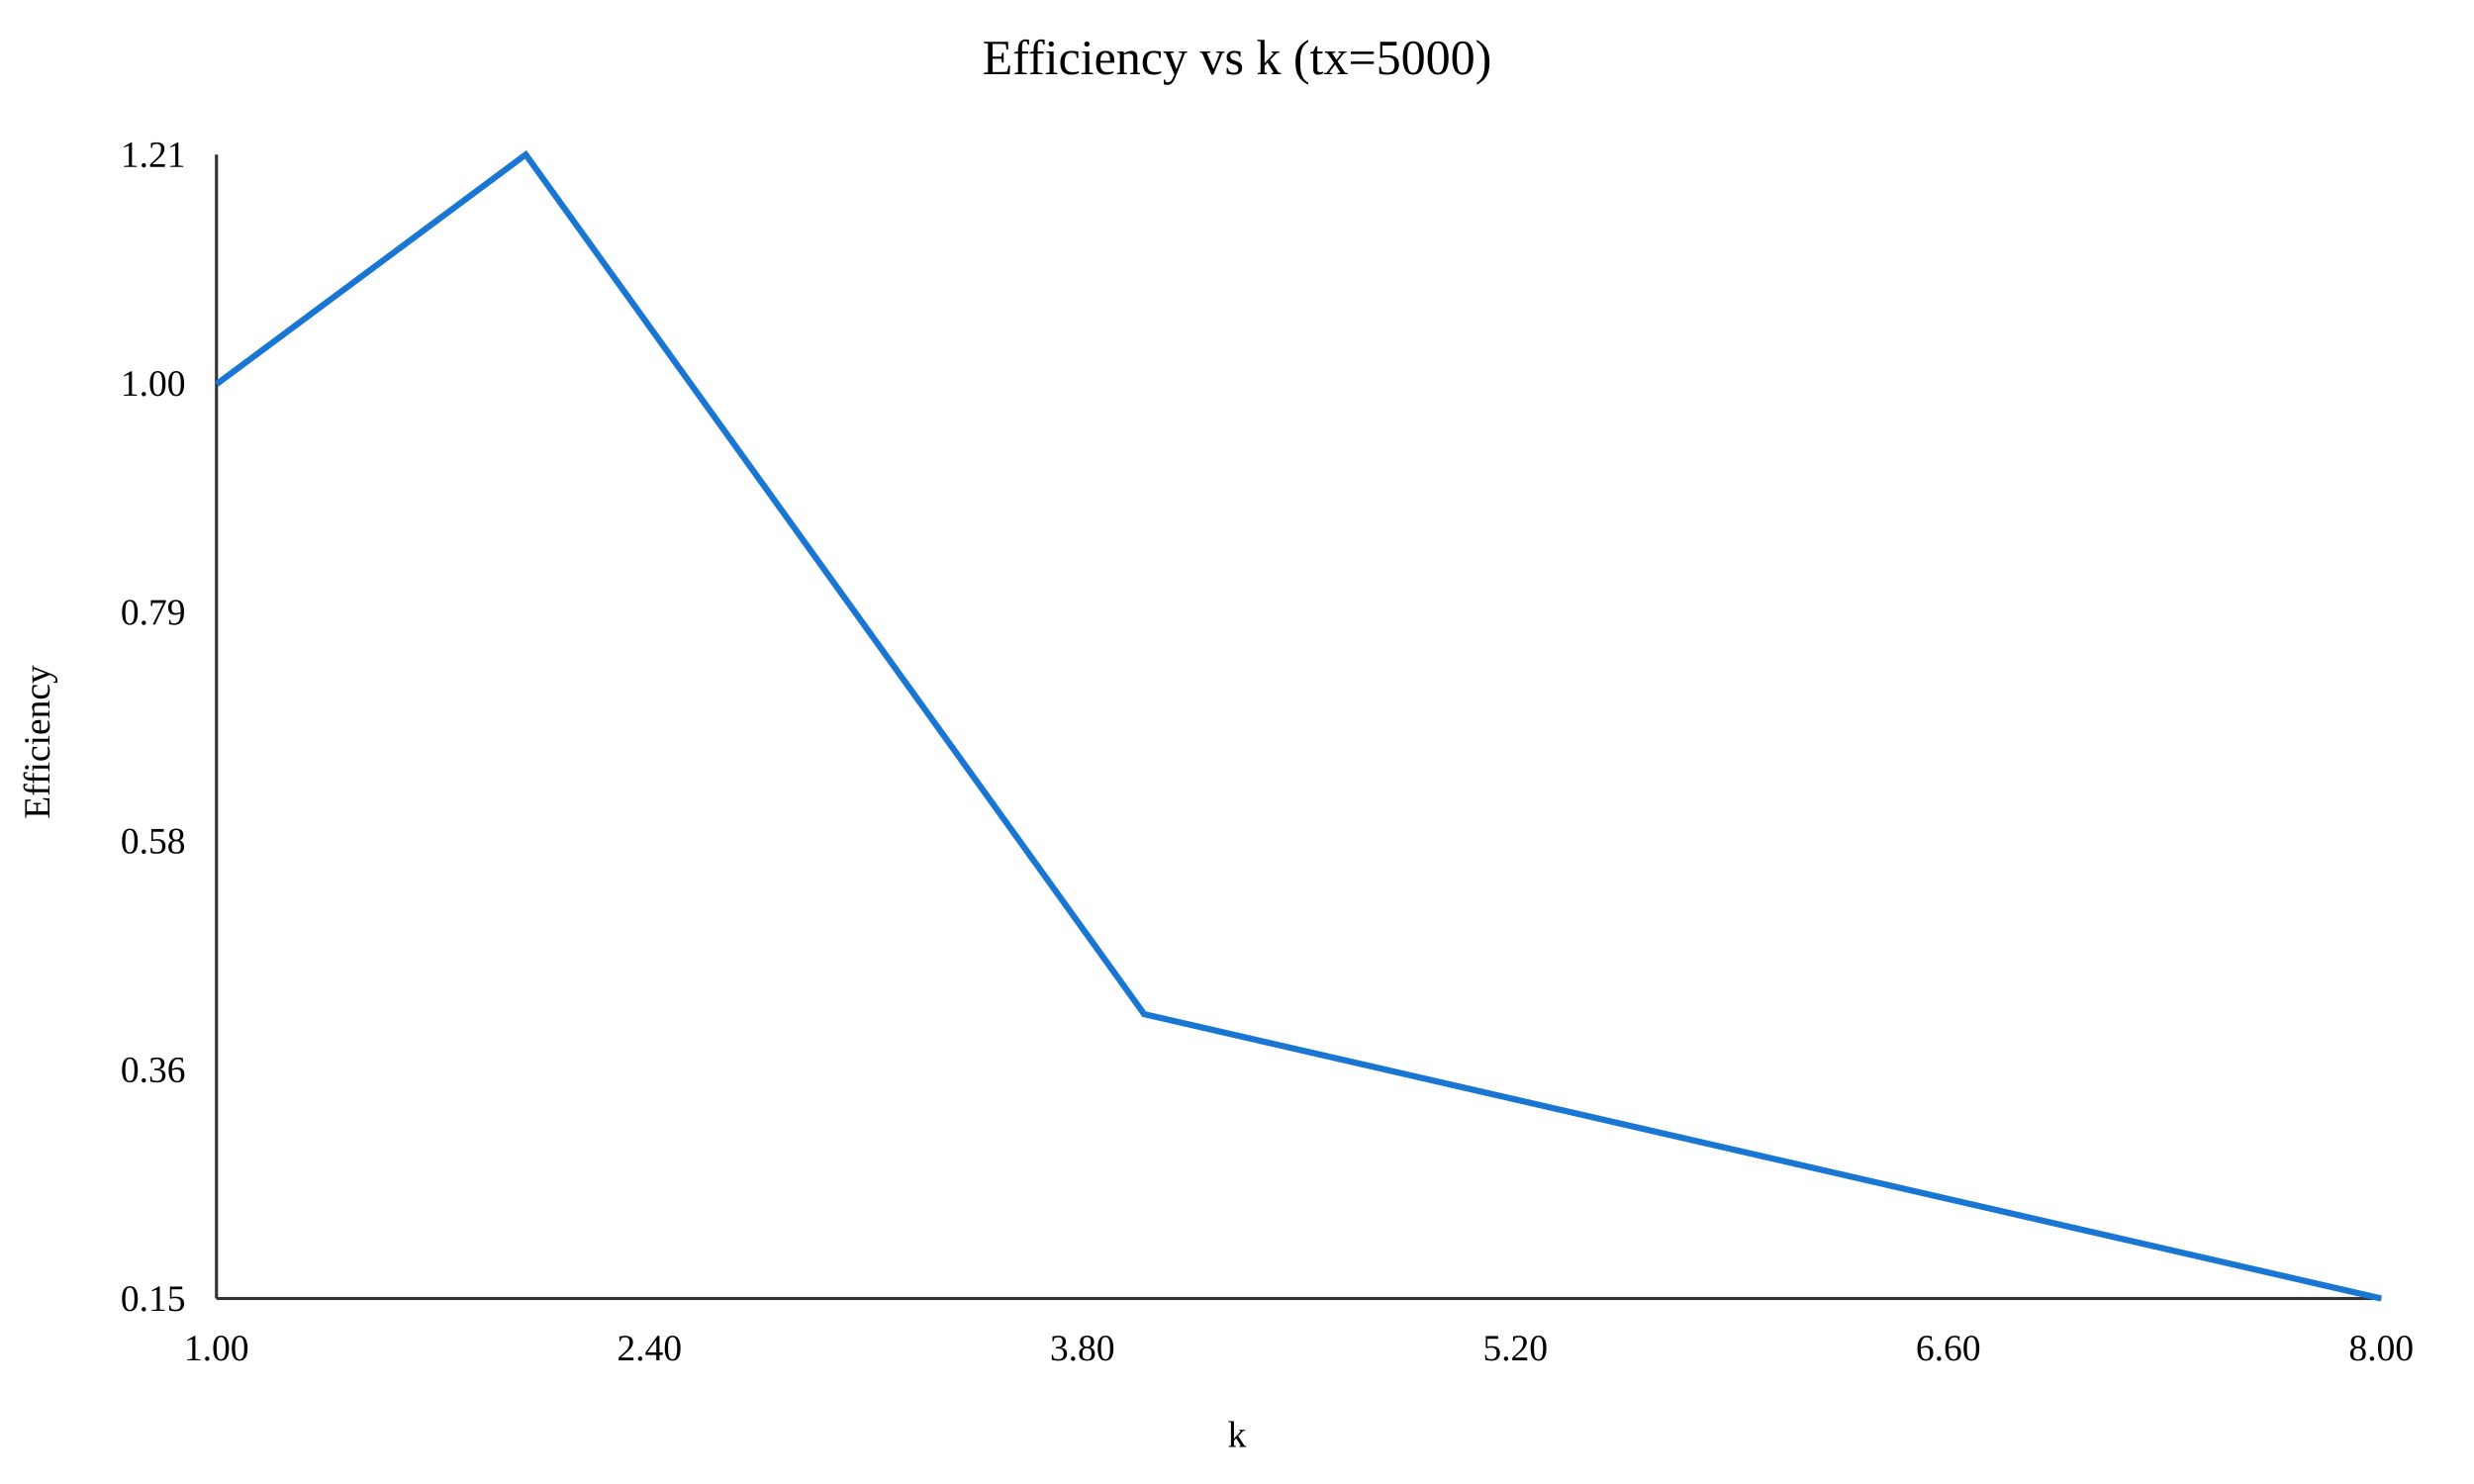
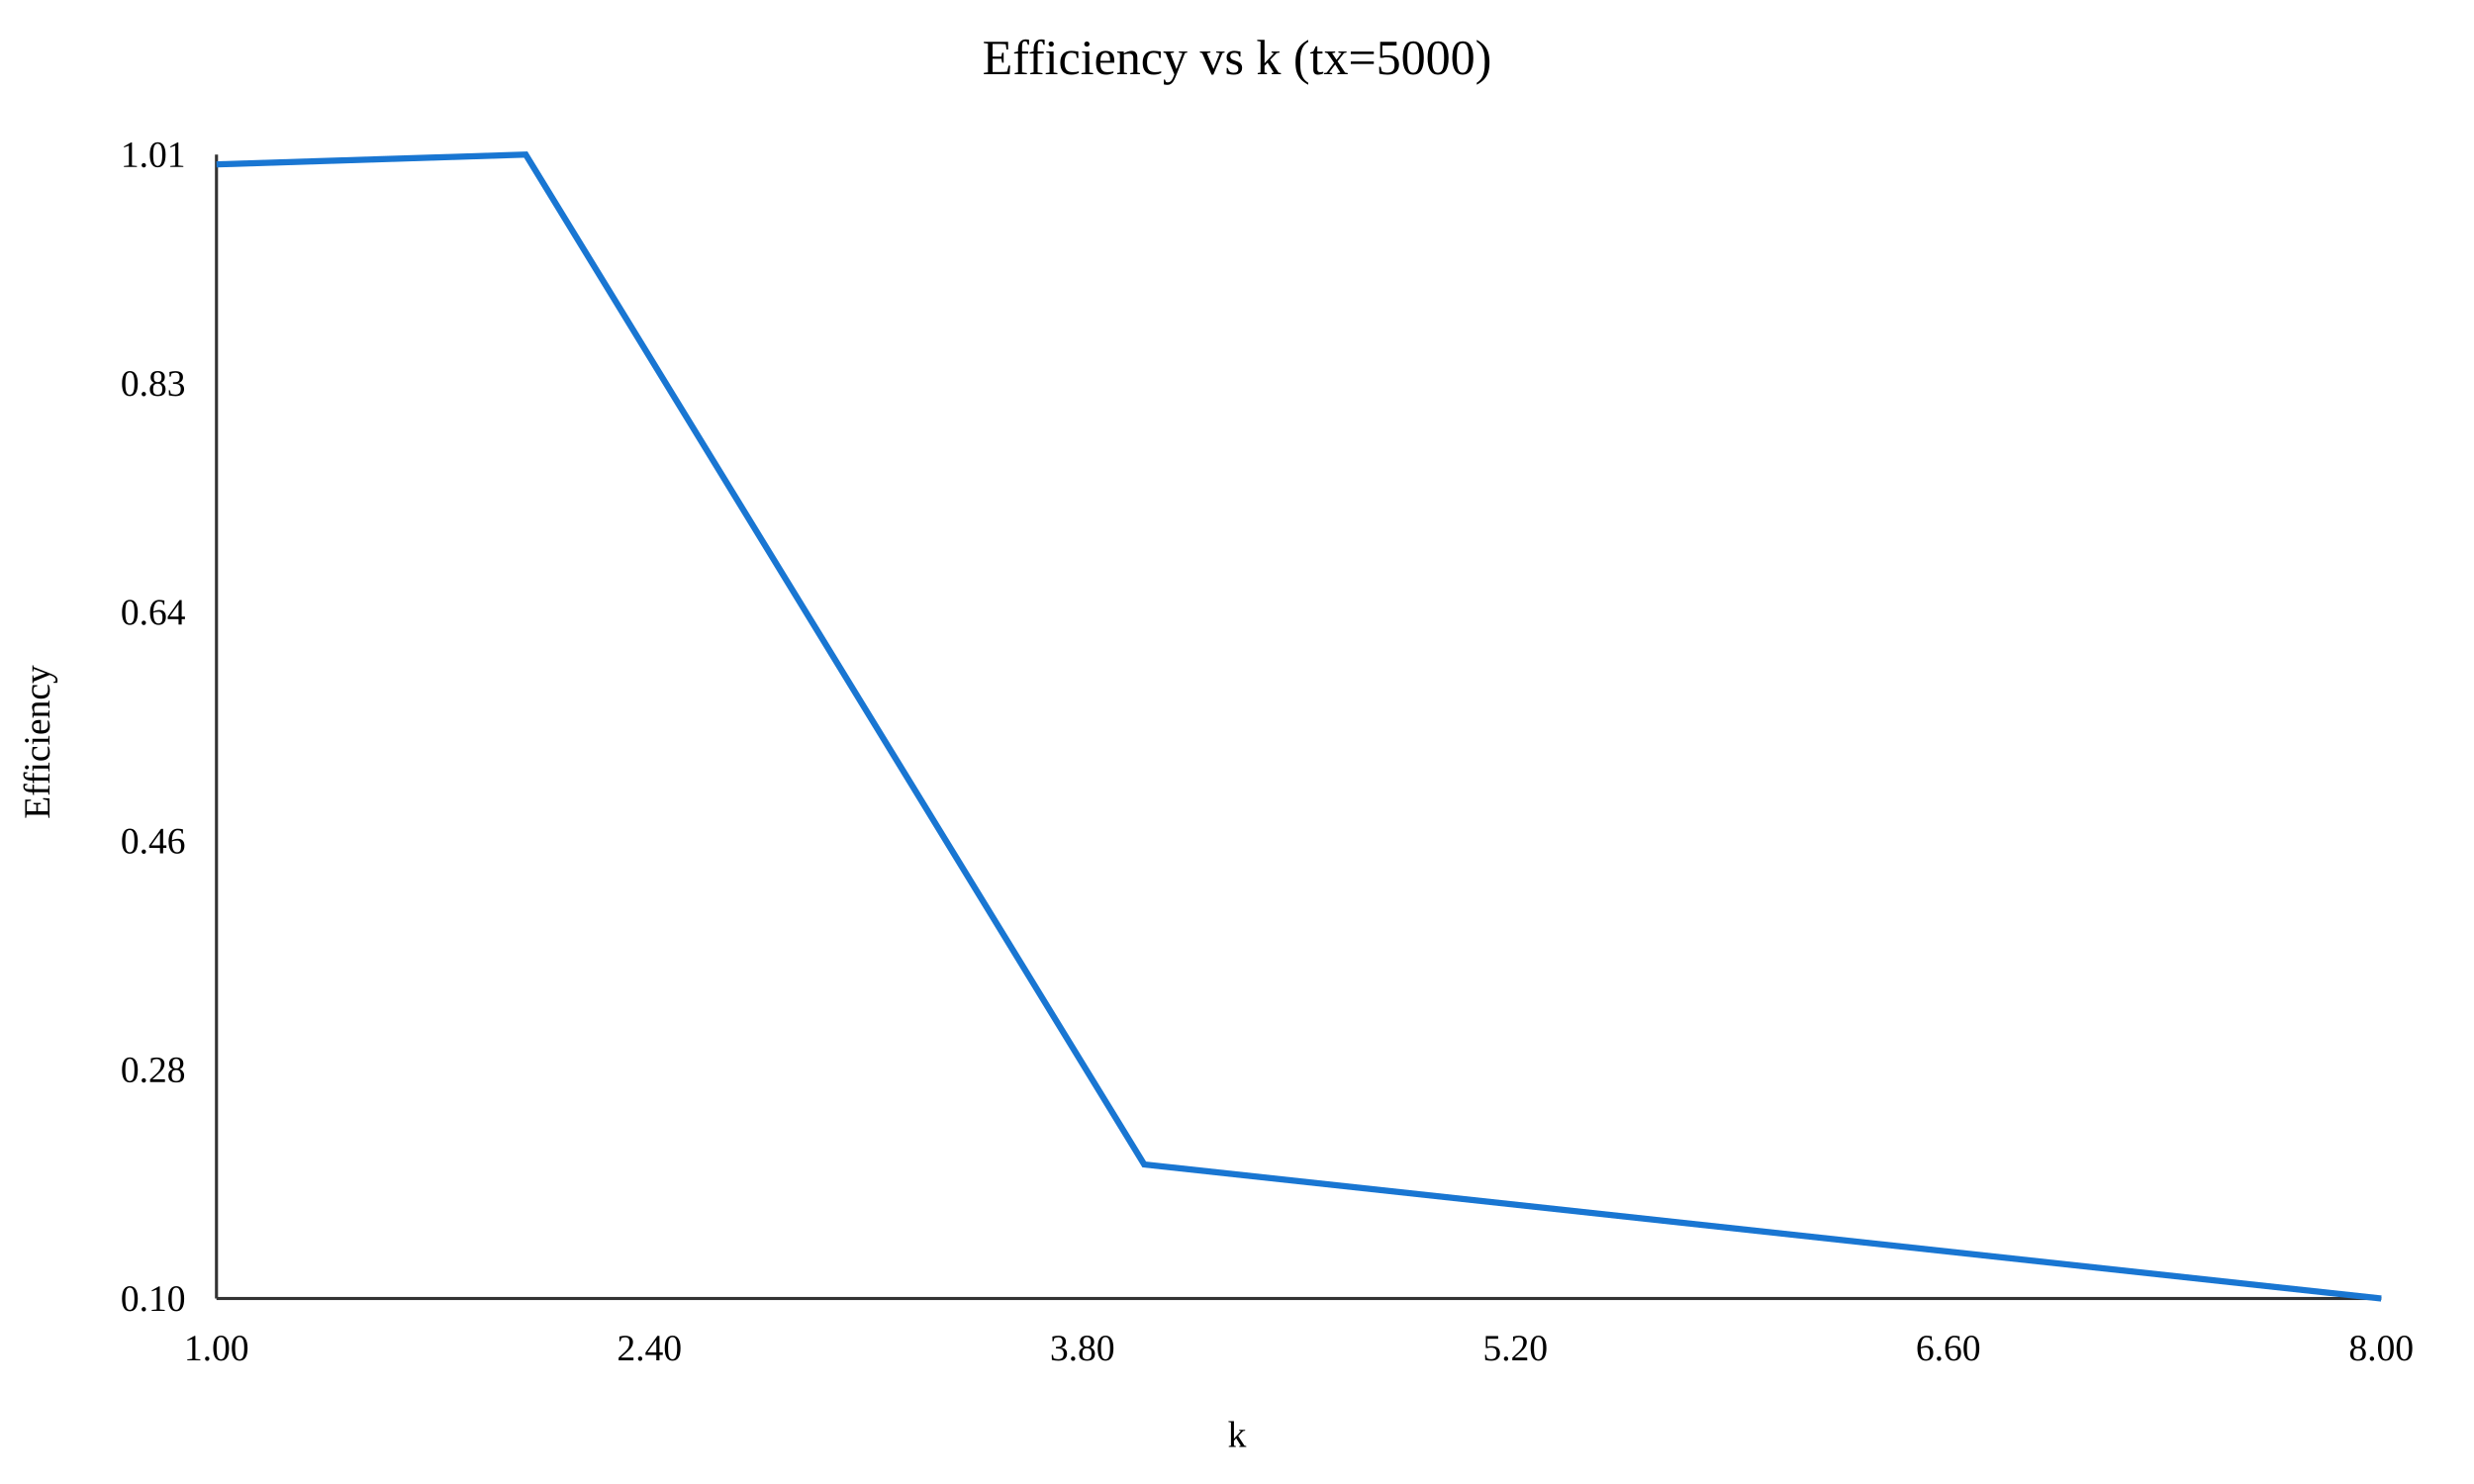
<svg xmlns="http://www.w3.org/2000/svg" width="800" height="480">
  <rect x="0" y="0" width="800" height="480" fill="white" stroke="none" />
  <text x="400.0" y="24" font-size="16" text-anchor="middle">Efficiency vs k (tx=5000)</text>
  <line x1="70" y1="50" x2="70" y2="420" stroke="#333" />
  <line x1="70" y1="420" x2="770" y2="420" stroke="#333" />
-   <polyline fill="none" stroke="#1976d2" stroke-width="2" points="70.00,124.26 170.00,50.00 370.00,328.04 770.00,420.00" />
+   <polyline fill="none" stroke="#1976d2" stroke-width="2" points="70.00,53.17 170.00,50.00 370.00,376.65 770.00,420.00" />
  <text x="70.00" y="440" font-size="12" text-anchor="middle">1.00</text>
  <text x="210.00" y="440" font-size="12" text-anchor="middle">2.40</text>
  <text x="350.00" y="440" font-size="12" text-anchor="middle">3.80</text>
  <text x="490.00" y="440" font-size="12" text-anchor="middle">5.20</text>
  <text x="630.00" y="440" font-size="12" text-anchor="middle">6.60</text>
  <text x="770.00" y="440" font-size="12" text-anchor="middle">8.00</text>
-   <text x="60" y="424.00" font-size="12" text-anchor="end">0.15</text>
-   <text x="60" y="350.00" font-size="12" text-anchor="end">0.36</text>
-   <text x="60" y="276.00" font-size="12" text-anchor="end">0.58</text>
-   <text x="60" y="202.00" font-size="12" text-anchor="end">0.79</text>
-   <text x="60" y="128.00" font-size="12" text-anchor="end">1.00</text>
-   <text x="60" y="54.00" font-size="12" text-anchor="end">1.21</text>
+   <text x="60" y="424.00" font-size="12" text-anchor="end">0.10</text>
+   <text x="60" y="350.00" font-size="12" text-anchor="end">0.28</text>
+   <text x="60" y="276.00" font-size="12" text-anchor="end">0.46</text>
+   <text x="60" y="202.00" font-size="12" text-anchor="end">0.64</text>
+   <text x="60" y="128.00" font-size="12" text-anchor="end">0.83</text>
+   <text x="60" y="54.00" font-size="12" text-anchor="end">1.01</text>
  <text x="400.0" y="468" font-size="12" text-anchor="middle">k</text>
  <text x="16" y="240.0" font-size="12" text-anchor="middle" transform="rotate(-90 16 240.0)">Efficiency</text>
</svg>
